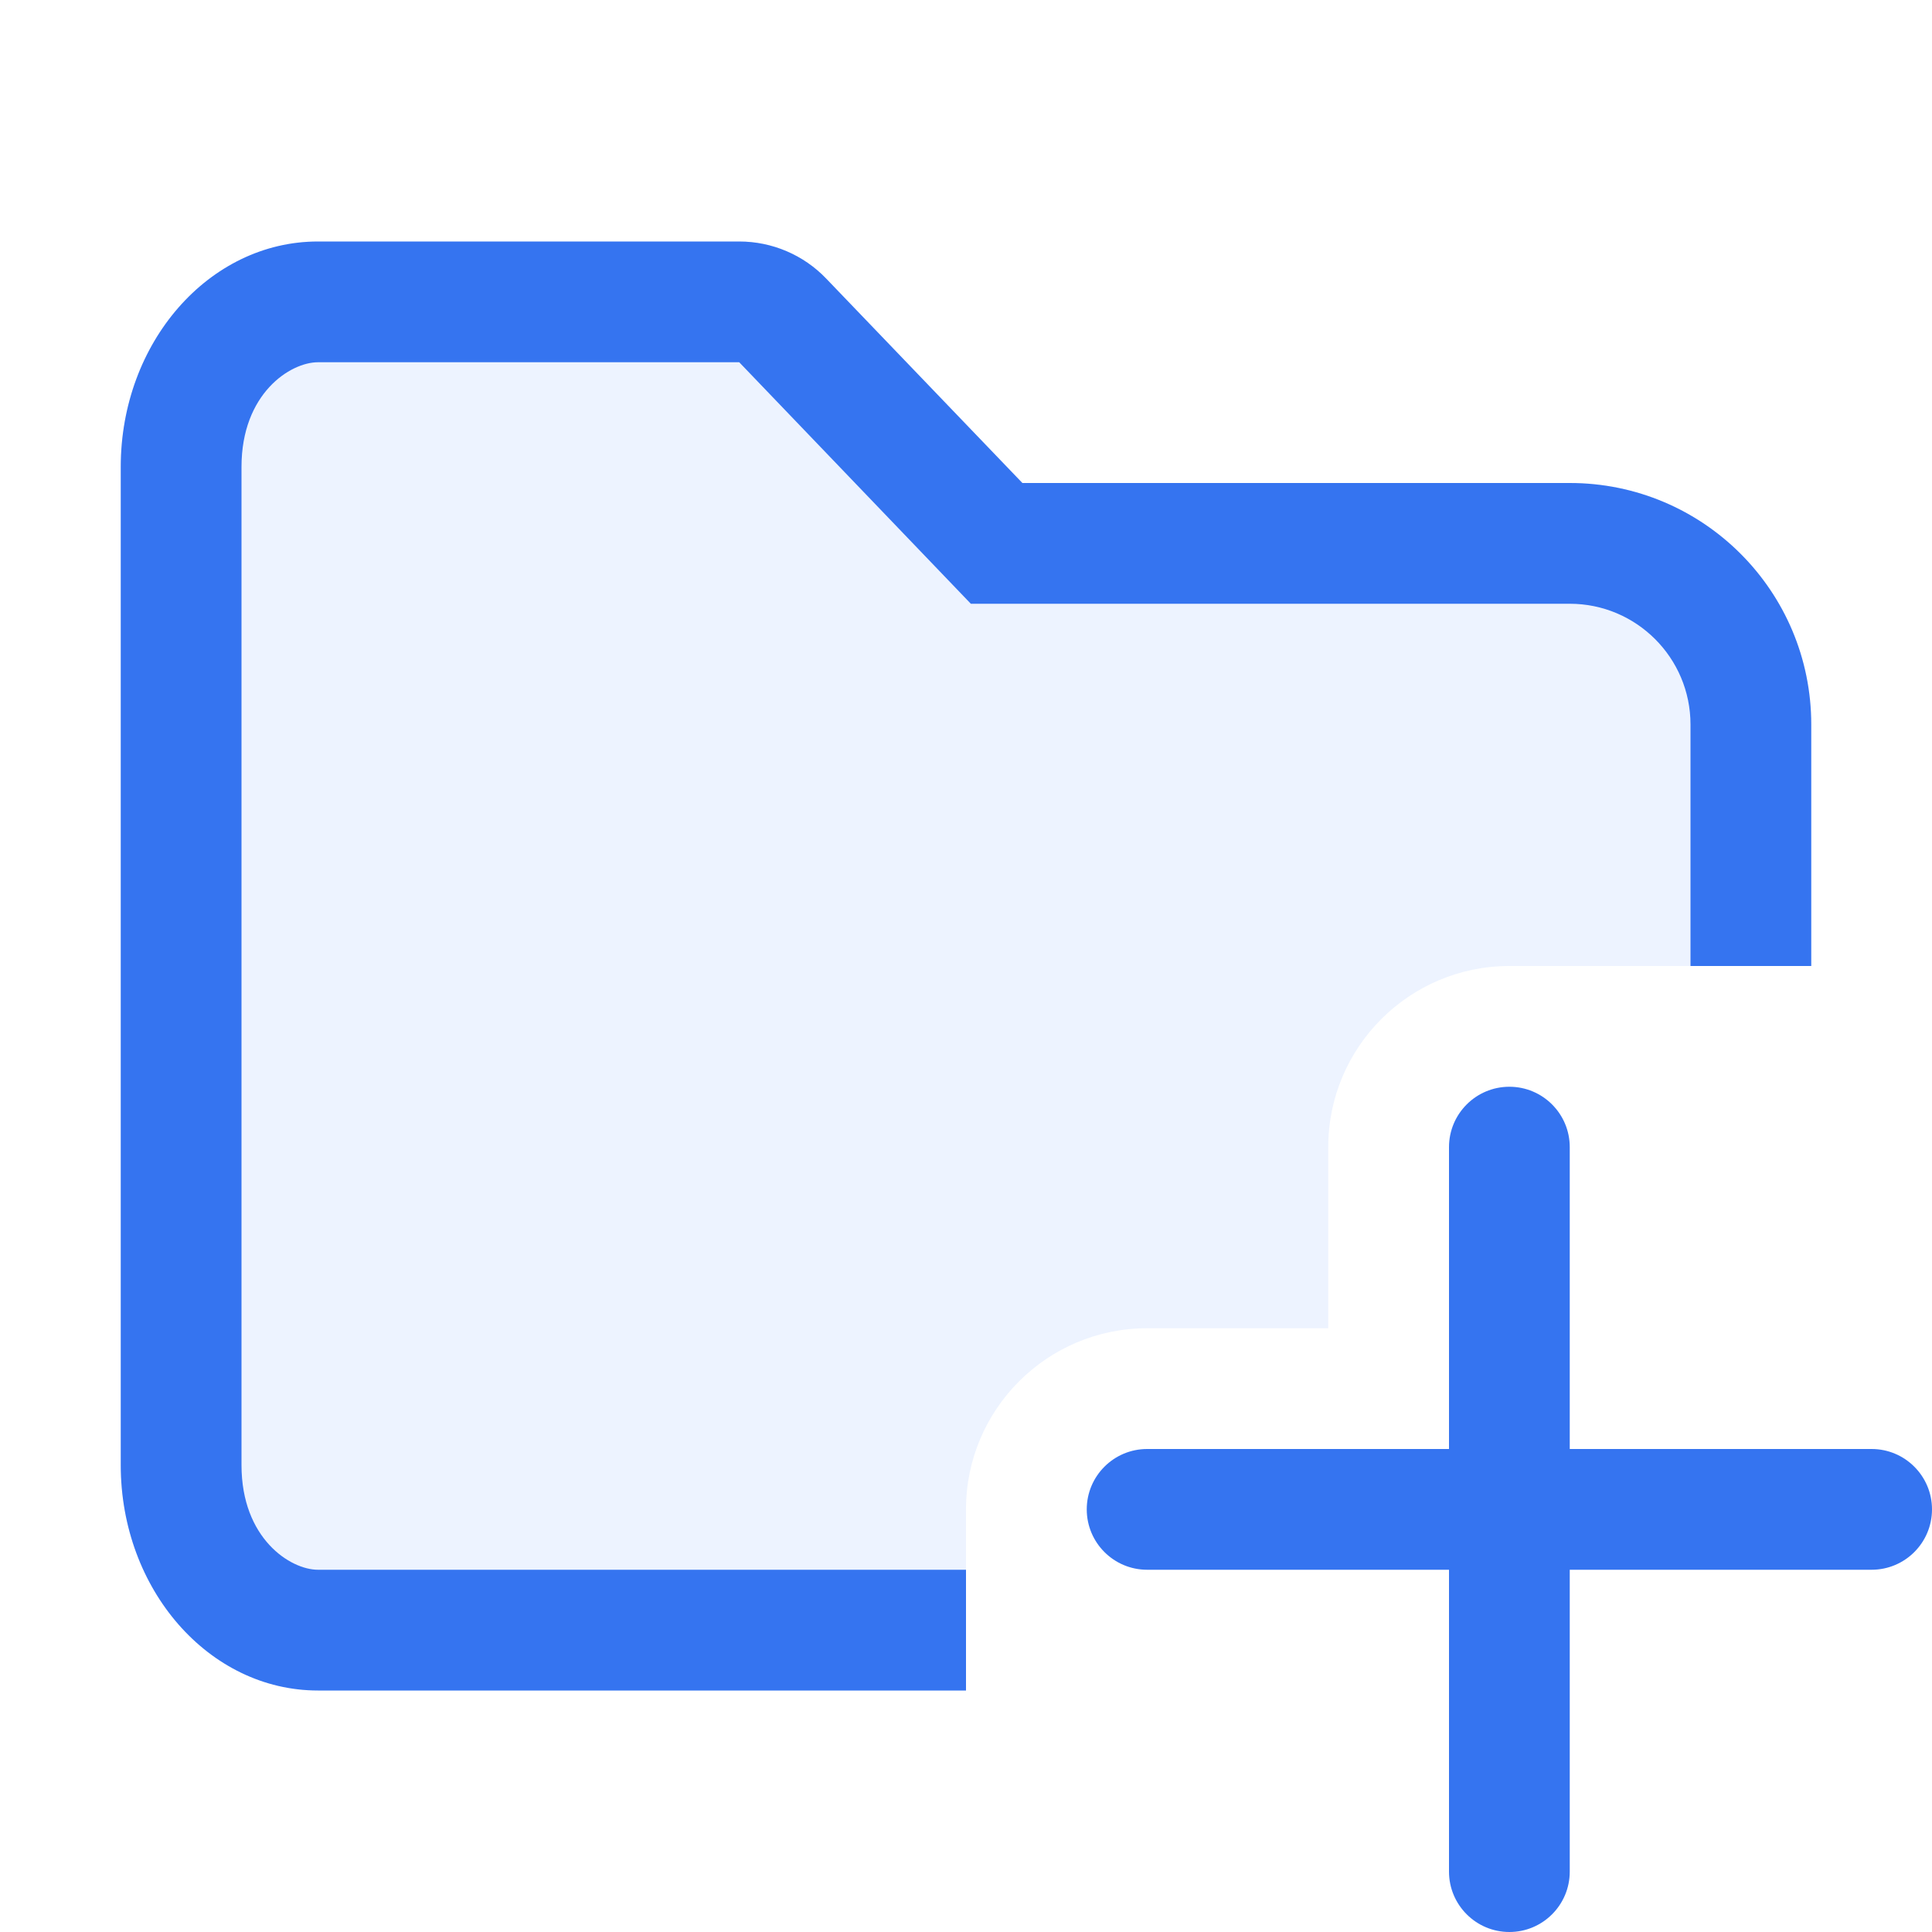
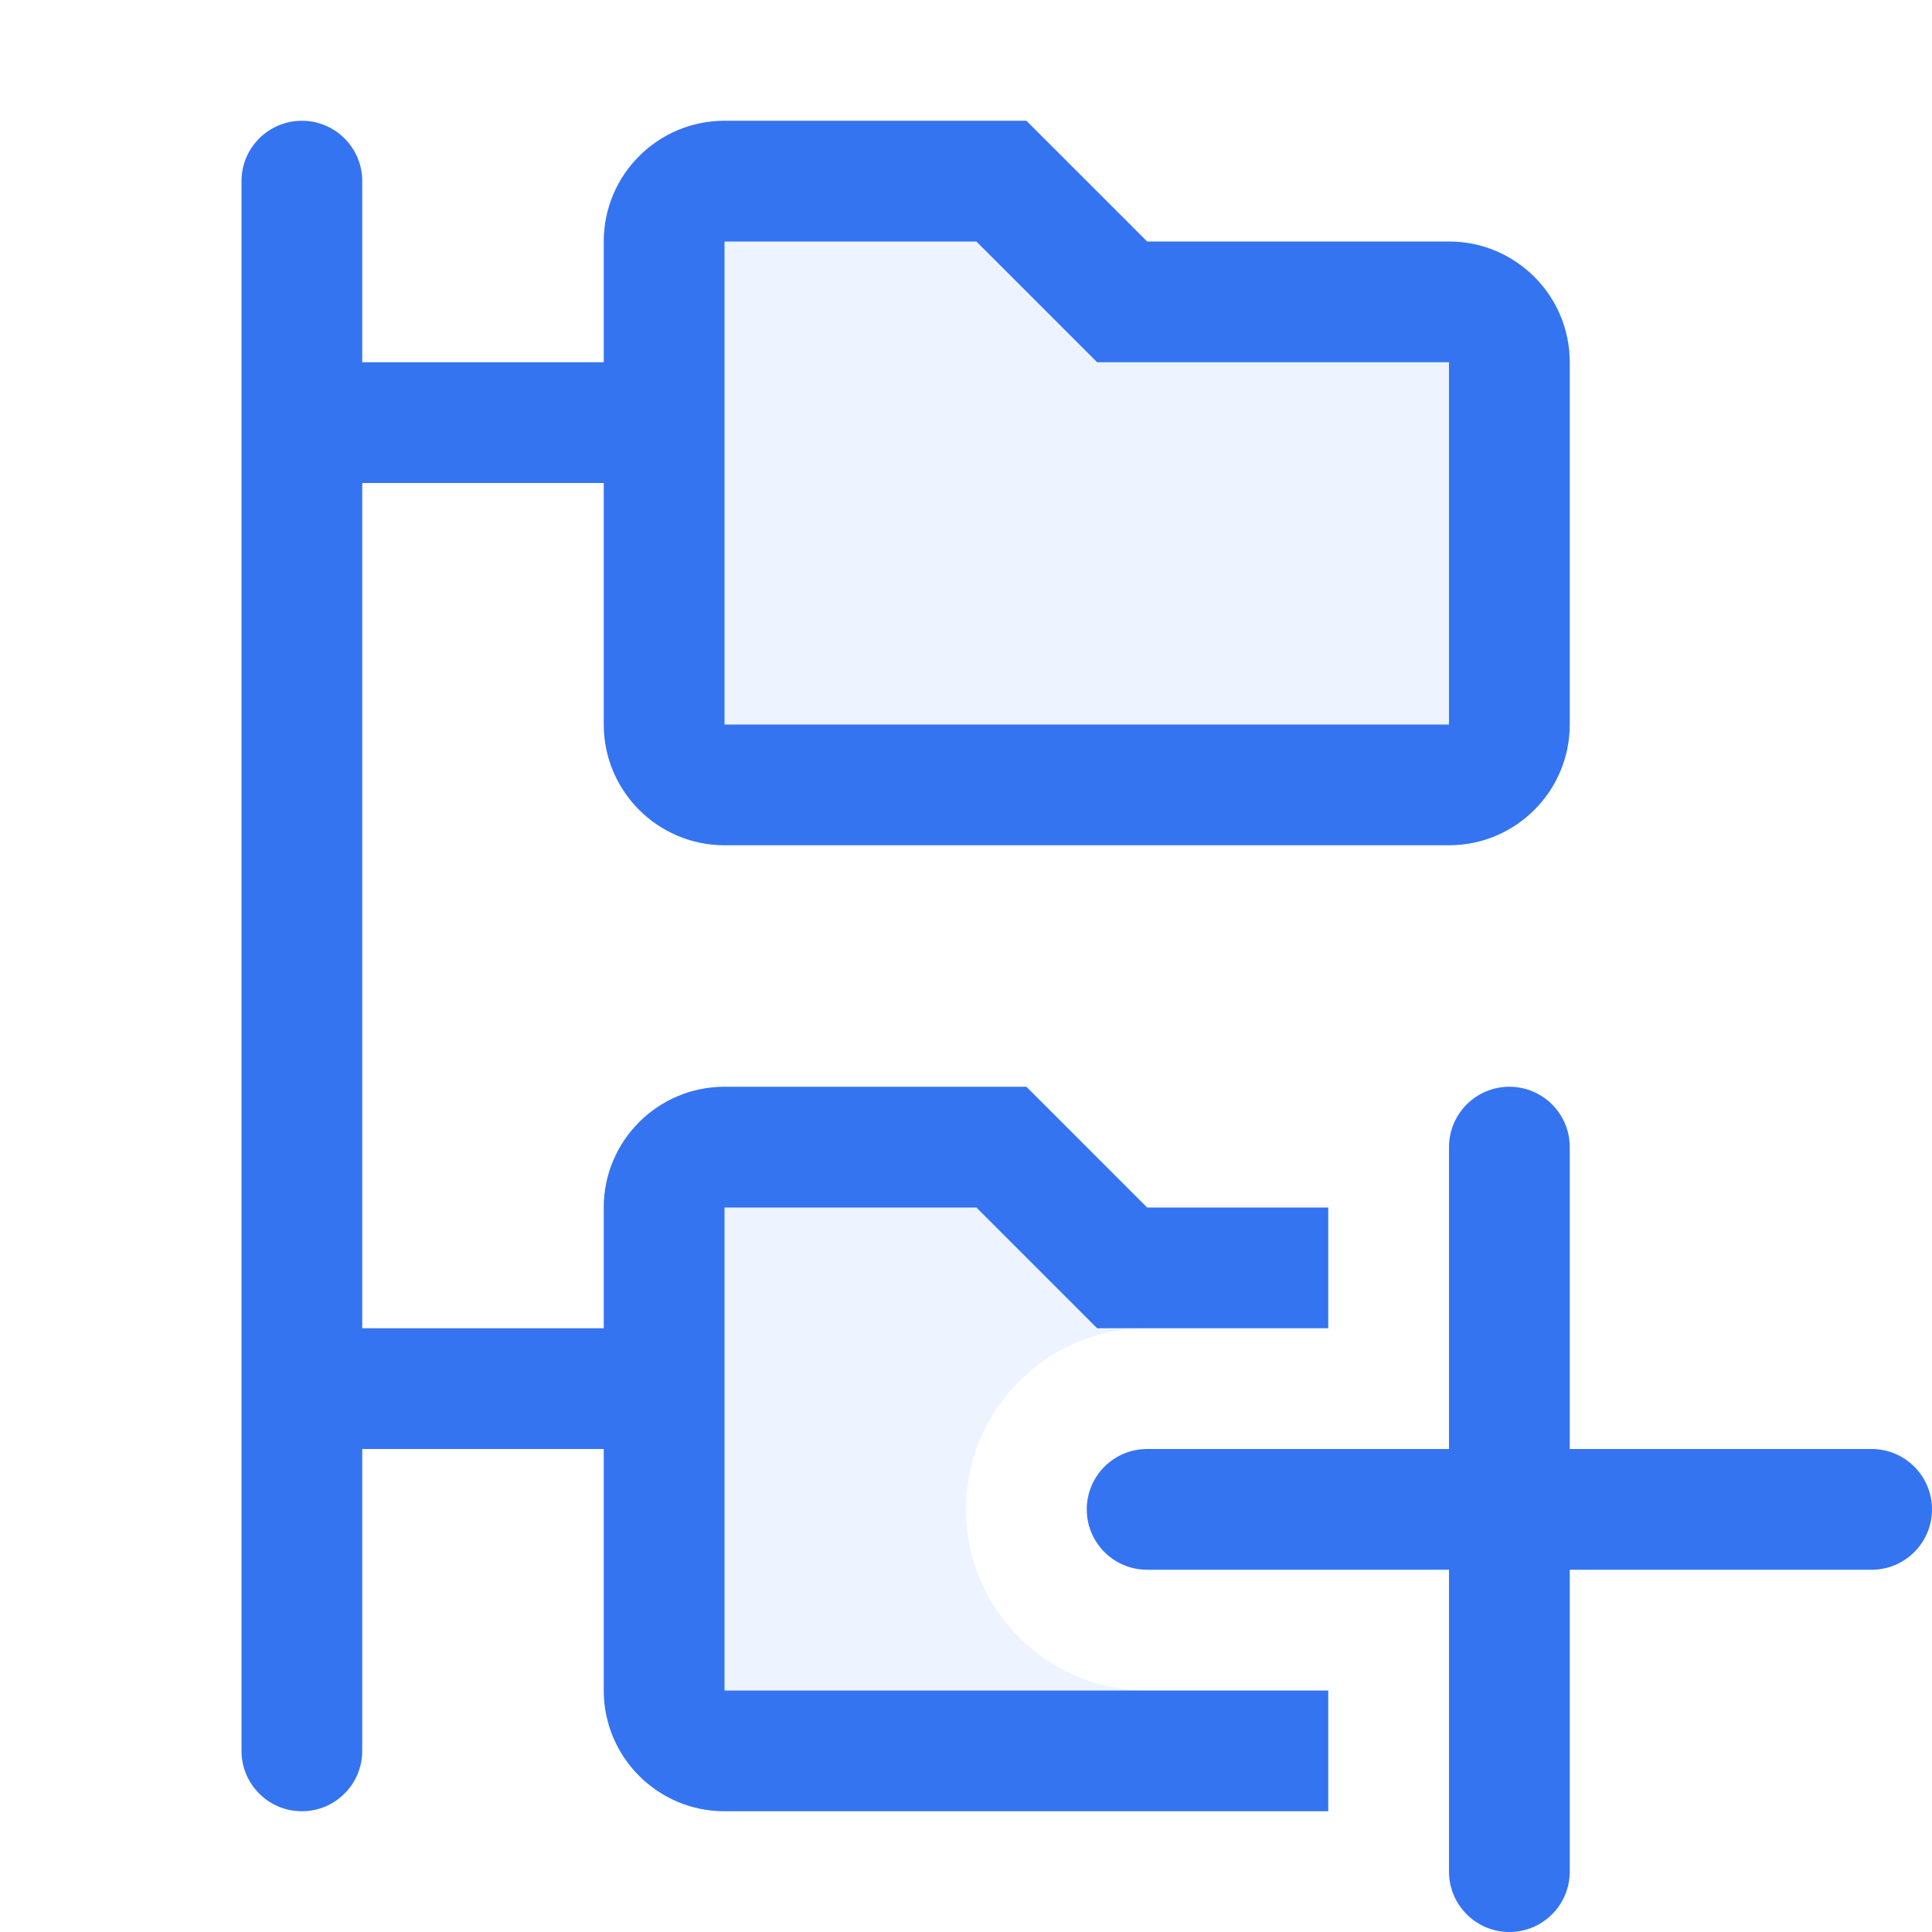
<svg xmlns="http://www.w3.org/2000/svg" width="16" height="16" viewBox="0 0 16 16" fill="none">
-   <path fill-rule="evenodd" clip-rule="evenodd" d="M12.5 9C12.776 9 13 9.224 13 9.5V12H15.5C15.776 12 16 12.224 16 12.5C16 12.776 15.776 13 15.5 13H13V15.5C13 15.776 12.776 16 12.5 16C12.224 16 12 15.776 12 15.5V13H9.5C9.224 13 9 12.776 9 12.5C9 12.224 9.224 12 9.5 12H12V9.5C12 9.224 12.224 9 12.5 9Z" fill="#3574F0" />
-   <path d="M2.633 2C1.731 2 1 2.836 1 3.867V12.133C1 13.164 1.731 14 2.633 14H8V12.5C8 11.672 8.672 11 9.5 11H11V9.5C11 8.672 11.672 8 12.5 8H15V6C15 4.895 14.105 4 13 4L8.467 4L6.843 2.308C6.655 2.111 6.394 2 6.122 2H2.633Z" fill="#EDF3FF" />
-   <path d="M6.122 3L2.633 3C2.405 3 2 3.258 2 3.867V12.133C2 12.742 2.405 13 2.633 13H8V14H2.633C1.731 14 1 13.164 1 12.133V3.867C1 2.836 1.731 2 2.633 2H6.122C6.394 2 6.655 2.111 6.843 2.308L8.467 4L13 4C14.105 4 15 4.895 15 6V8H14V6C14 5.448 13.552 5 13 5H8.04L6.122 3Z" fill="#3574F0" />
+   <g id="Theme = Light">
+     <g id="Group 427318334">
+       <path id="Subtract" d="M8.5 1L9.5 2H12C12.552 2 13 2.448 13 3V6C13 6.552 12.552 7 12 7H6C5.448 7 5 6.552 5 6V2C5 1.448 5.448 1 6 1H8.5Z" fill="#EDF3FF" />
+       <path id="Subtract_2" d="M8.5 9L9.5 10H11V11H9.5C8.672 11 8 11.672 8 12.5C8 13.328 8.672 14 9.5 14H11V15H6C5.448 15 5 14.552 5 14V10C5 9.448 5.448 9 6 9H8.5Z" fill="#EDF3FF" />
+       <path id="Subtract_3" d="M9.5 2H12C12.552 2 13 2.448 13 3V6C13 6.552 12.552 7 12 7H6C5.448 7 5 6.552 5 6V4H3V11H5V10C5 9.448 5.448 9 6 9H8.5L9.5 10H11V11H9.086L8.086 10H6V14H11V15H6C5.448 15 5 14.552 5 14V12H3V14.5C3 14.776 2.776 15 2.5 15C2.224 15 2 14.776 2 14.5V1.5C2 1.224 2.224 1 2.5 1C2.776 1 3 1.224 3 1.5V3H5V2C5 1.448 5.448 1 6 1H8.5L9.5 2ZM6 6H12V3H9.086L8.086 2H6V6Z" fill="#3574F0" />
+     </g>
+     <path id="Vector 419" fill-rule="evenodd" clip-rule="evenodd" d="M12.5 9C12.776 9 13 9.224 13 9.5V12H15.5C15.776 12 16 12.224 16 12.5C16 12.776 15.776 13 15.5 13H13V15.5C13 15.776 12.776 16 12.5 16C12.224 16 12 15.776 12 15.5V13H9.5C9.224 13 9 12.776 9 12.5C9 12.224 9.224 12 9.5 12H12V9.5C12 9.224 12.224 9 12.5 9Z" fill="#3574F0" />
+   </g>
</svg>
